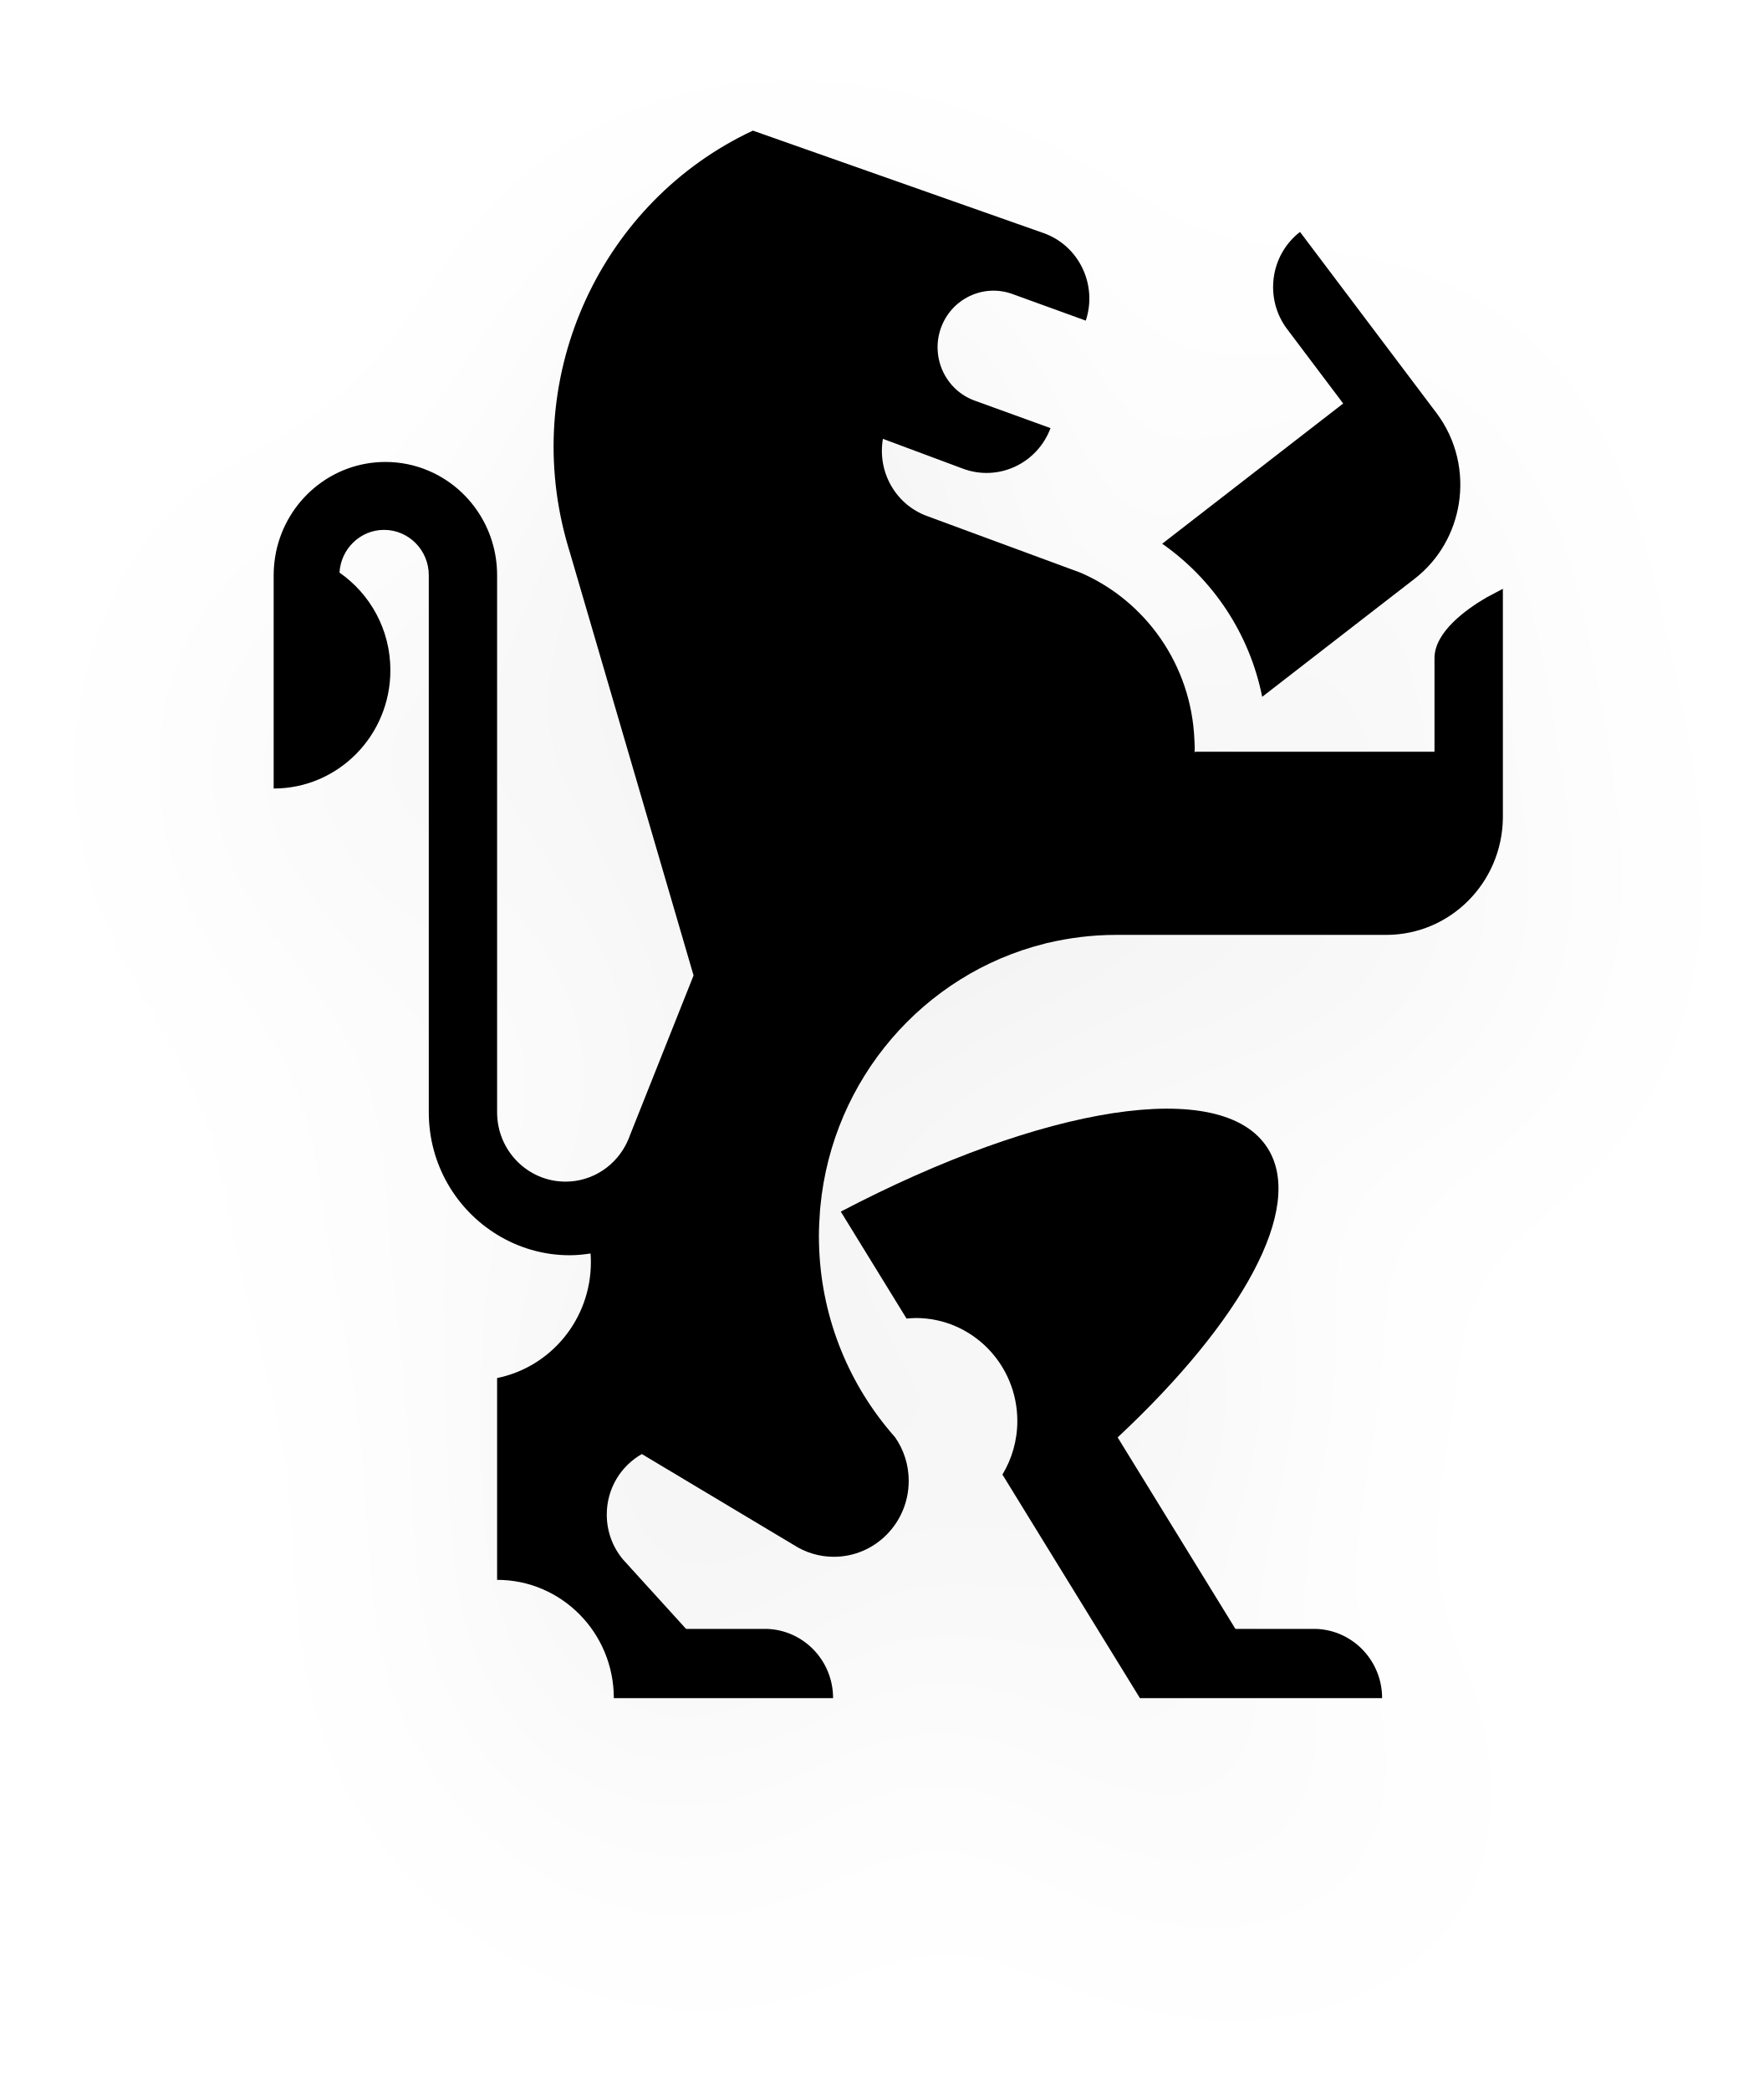
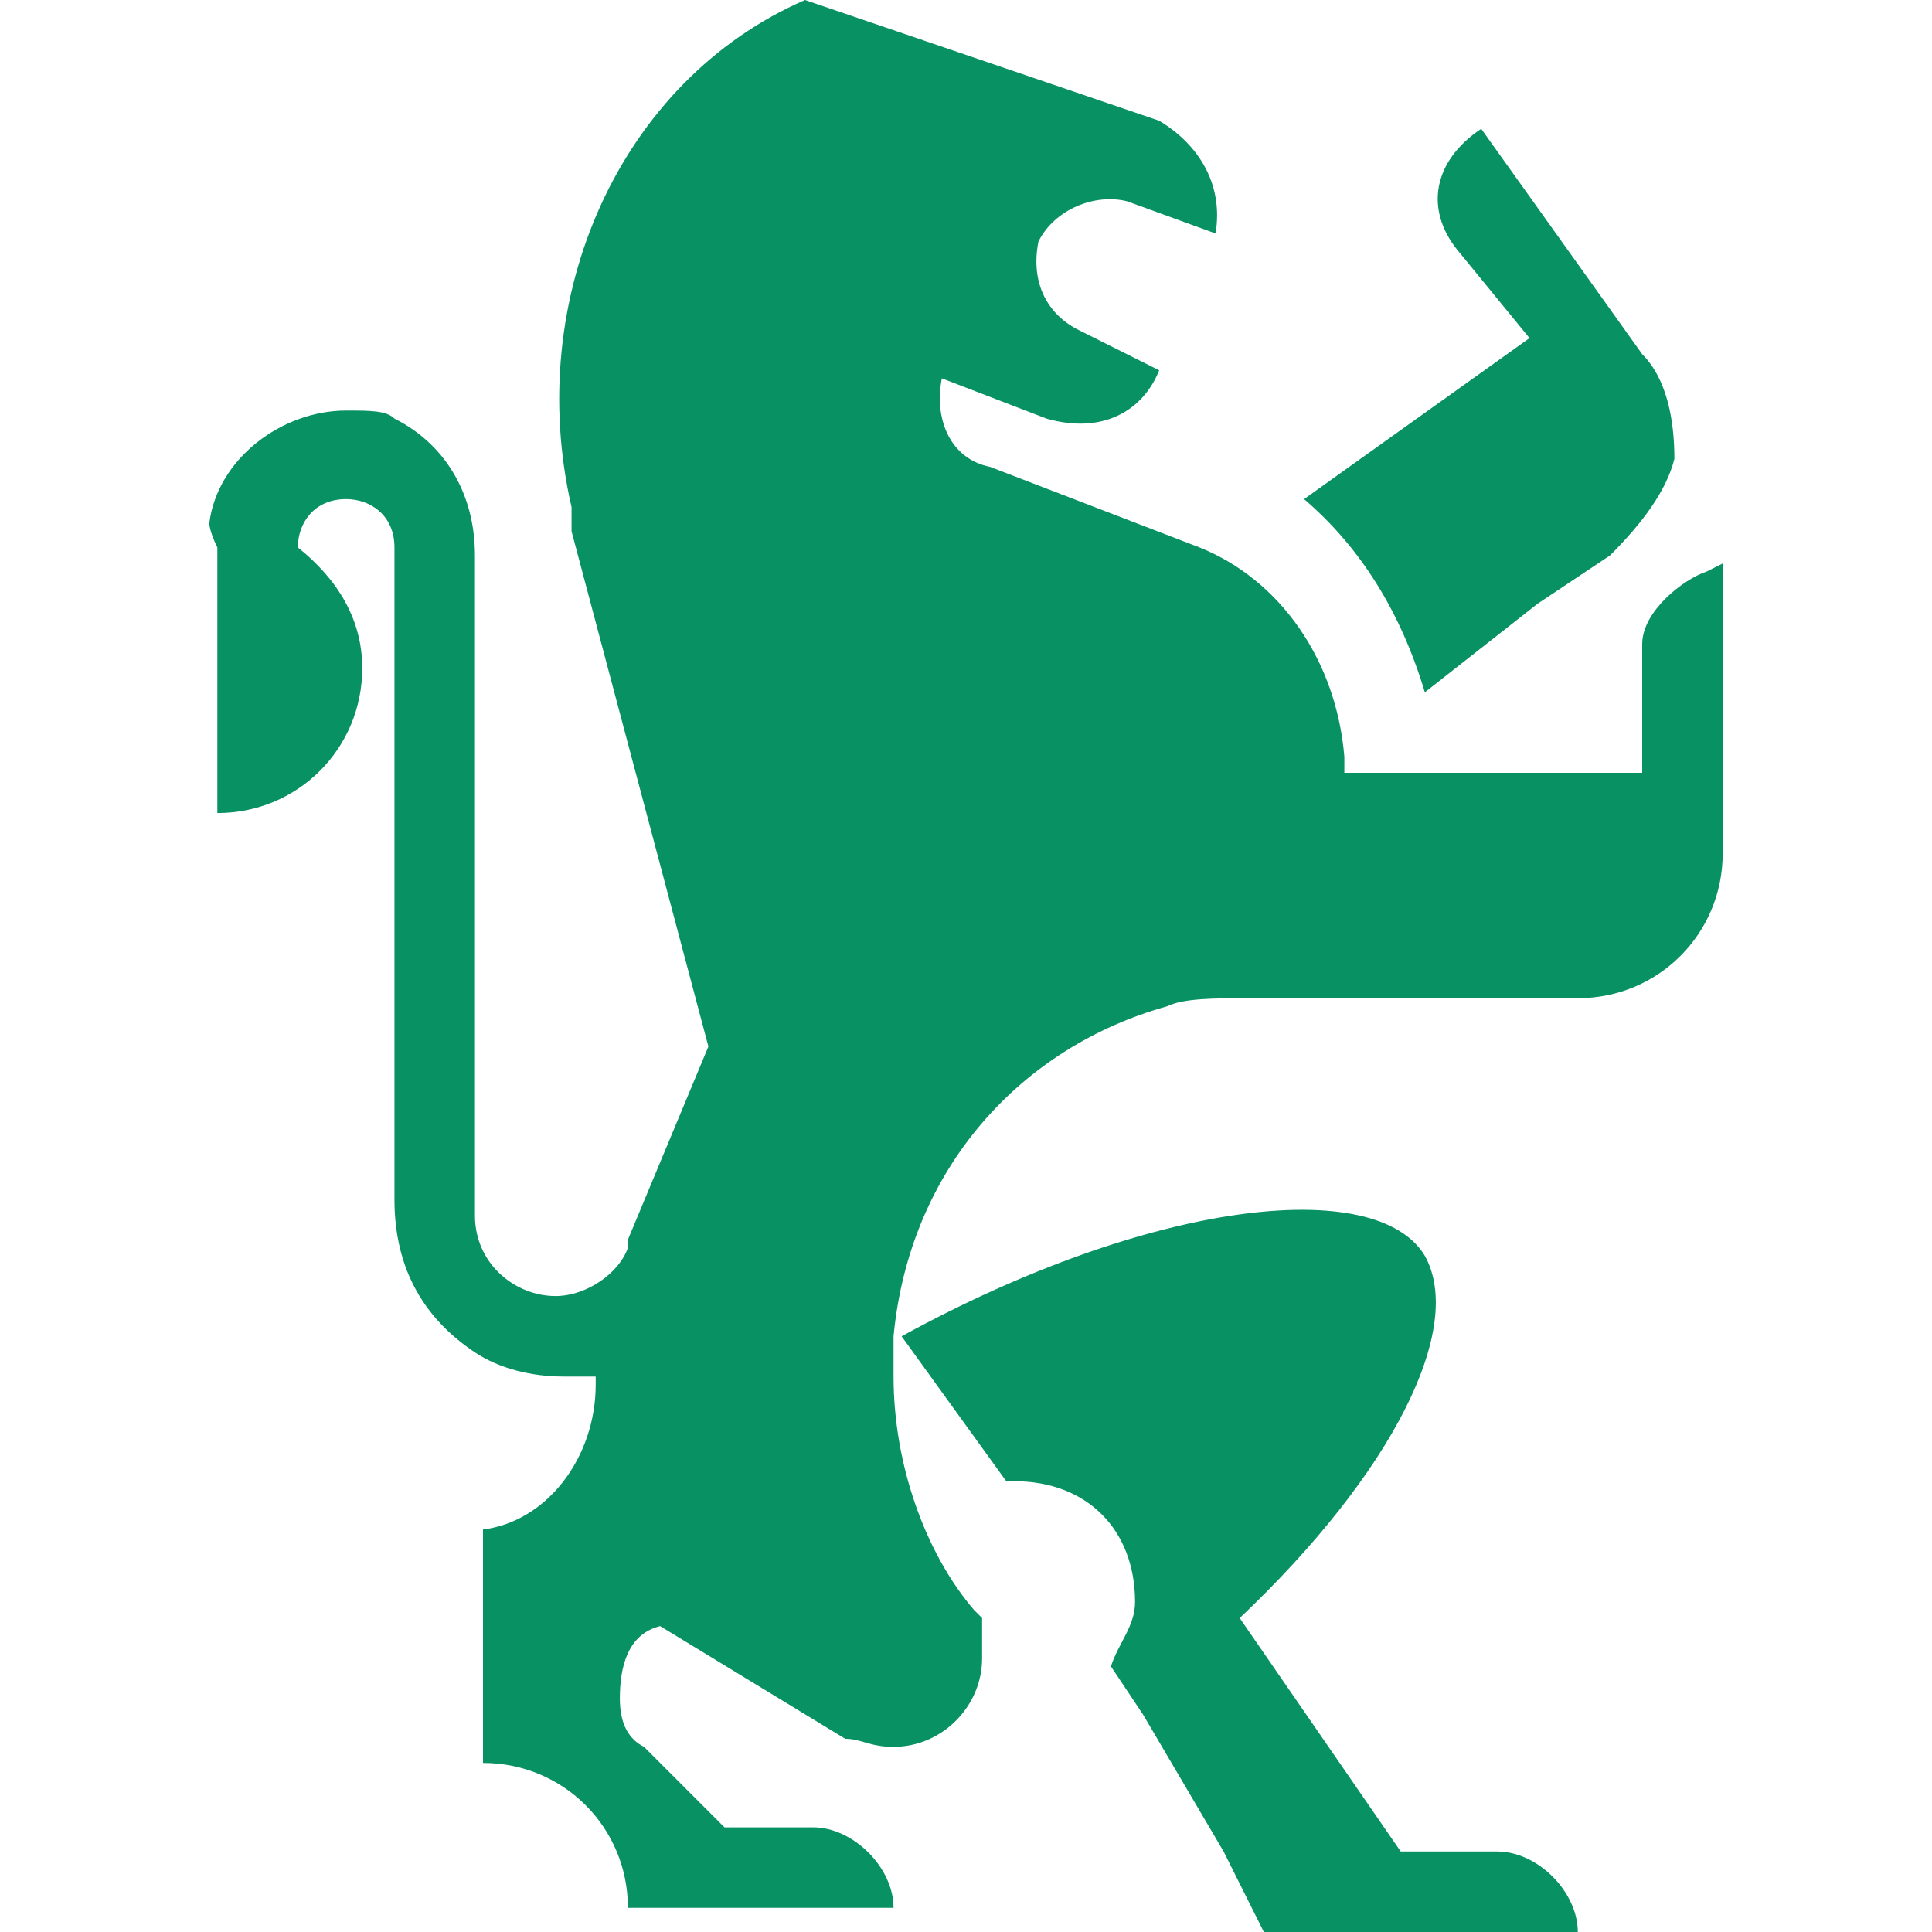
- <svg xmlns="http://www.w3.org/2000/svg" width="27px" height="32px" viewBox="0 0 27 32" version="1.1">
-   <defs>
-     <filter x="-50%" y="-50%" width="200%" height="200%" filterUnits="objectBoundingBox" id="filter-1">
-       <feOffset dx="0" dy="2" in="SourceAlpha" result="shadowOffsetOuter1" />
-       <feGaussianBlur stdDeviation="2" in="shadowOffsetOuter1" result="shadowBlurOuter1" />
-       <feColorMatrix values="0 0 0 0 0   0 0 0 0 0   0 0 0 0 0  0 0 0 0.05 0" type="matrix" in="shadowBlurOuter1" result="shadowMatrixOuter1" />
-       <feMerge>
-         <feMergeNode in="shadowMatrixOuter1" />
-         <feMergeNode in="SourceGraphic" />
-       </feMerge>
-     </filter>
-   </defs>
-   <g id="OPt-2" stroke="none" stroke-width="1" fill="none" fill-rule="evenodd">
-     <g id="prog2_pro3_Mobile-Portrait_opt2-Copy-2" transform="translate(-10, -15)" fill="#000000">
+ <svg xmlns="http://www.w3.org/2000/svg" version="1.1" id="Layer_1" x="0px" y="0px" width="24px" height="24px" viewBox="0 0 24 24" style="enable-background:new 0 0 24 24;" xml:space="preserve">
+   <style type="text/css">
+ 	.st0{fill-rule:evenodd;clip-rule:evenodd;fill:#089163;}
+ </style>
+   <g id="OPt-2">
+     <g id="prog2_pro3_Mobile-Portrait_opt2-Copy-2" transform="translate(-10, -15)">
      <g id="nav">
-         <g id="Group-6" filter="url(#filter-1)">
+         <g id="Group-6">
          <g id="ic_home" transform="translate(14, 17)">
            <g id="Group" transform="translate(9.6, 12) scale(-1, 1) translate(-9.6, -12) ">
-               <path d="M1.542,6.862 L2.436,7.554 L3.875,8.669 C4.069,7.7 4.63,6.867 5.406,6.325 L2.635,4.178 L3.493,3.039 C3.844,2.573 3.756,1.907 3.296,1.551 L1.207,4.323 C0.898,4.733 0.79,5.235 0.864,5.708 C0.934,6.15 1.163,6.568 1.542,6.862 L1.542,6.862 Z" id="Shape" />
-               <path d="M10.327,16.551 C7.236,14.931 4.483,14.473 3.788,15.585 C3.218,16.499 4.188,18.233 6.088,20.008 L4.285,22.94 L3.057,22.94 C2.492,22.956 2.039,23.424 2.039,24 L3.633,24 L5.747,24 L6.399,22.94 L7.444,21.241 L7.852,20.577 C7.708,20.338 7.624,20.057 7.624,19.757 C7.624,18.886 8.321,18.18 9.18,18.18 C9.227,18.18 9.274,18.185 9.32,18.189 L10.327,16.551 L10.327,16.551 Z" id="Shape" />
-               <path d="M18.974,6.453 C18.812,5.665 18.124,5.073 17.299,5.073 C17.064,5.073 16.839,5.121 16.635,5.209 C16.021,5.471 15.589,6.088 15.589,6.807 L15.589,15.031 C15.589,15.617 15.12,16.092 14.542,16.092 C14.121,16.092 13.759,15.84 13.593,15.476 C13.578,15.444 13.565,15.411 13.553,15.377 L12.581,12.935 L14.468,6.481 C14.469,6.477 14.471,6.472 14.472,6.468 C14.495,6.396 14.515,6.323 14.535,6.251 C15.222,3.722 13.986,1.082 11.673,0 L7.23,1.566 C6.684,1.755 6.393,2.356 6.576,2.909 L7.701,2.501 C8.146,2.34 8.636,2.575 8.795,3.025 C8.954,3.476 8.722,3.973 8.277,4.134 L7.116,4.555 C7.319,5.099 7.916,5.377 8.456,5.176 L9.682,4.719 C9.769,5.22 9.492,5.725 9.004,5.902 L6.655,6.769 C5.664,7.198 4.961,8.176 4.913,9.325 C4.911,9.367 4.908,9.409 4.908,9.452 C4.908,9.478 4.911,9.504 4.911,9.53 C4.907,9.518 4.904,9.51 4.904,9.51 L1.237,9.51 L1.237,8.076 C1.237,7.676 0.749,7.327 0.439,7.147 L0.19,7.015 L0.19,10.528 C0.204,11.517 0.997,12.314 1.976,12.314 L6.111,12.314 C6.478,12.314 6.834,12.359 7.175,12.441 C7.158,12.437 7.142,12.431 7.125,12.426 C7.143,12.432 7.161,12.437 7.179,12.441 C7.19,12.444 7.2,12.447 7.211,12.45 C9.054,12.912 10.454,14.514 10.64,16.477 C10.644,16.511 10.646,16.545 10.648,16.58 C10.656,16.694 10.662,16.808 10.662,16.924 C10.662,18.028 10.278,19.042 9.639,19.836 C9.593,19.894 9.544,19.951 9.495,20.007 C9.364,20.196 9.287,20.425 9.287,20.673 C9.287,21.315 9.8,21.836 10.434,21.836 C10.661,21.836 10.873,21.768 11.052,21.652 L13.373,20.263 C13.694,20.445 13.91,20.791 13.91,21.19 C13.91,21.453 13.816,21.694 13.659,21.88 L12.696,22.94 L11.52,22.94 L11.52,22.94 L11.463,22.94 C10.898,22.956 10.445,23.424 10.445,24 L12.538,24 L12.538,24 L13.802,24 C13.802,23 14.602,22.189 15.589,22.189 L15.589,19.099 C14.77,18.934 14.153,18.202 14.153,17.323 C14.153,17.279 14.155,17.236 14.158,17.192 C14.263,17.208 14.369,17.219 14.478,17.219 C14.885,17.219 15.264,17.103 15.589,16.904 C16.215,16.521 16.635,15.827 16.635,15.031 L16.635,6.807 C16.635,6.424 16.942,6.113 17.32,6.113 C17.684,6.113 17.981,6.403 18.002,6.767 C17.532,7.094 17.223,7.641 17.223,8.262 C17.223,9.263 18.023,10.073 19.01,10.073 L19.01,6.807 C19.01,6.686 18.997,6.567 18.974,6.453 L18.974,6.453 Z" id="Shape" />
+               <path id="Shape" class="st0" d="M3.2,4.9l0.9,0.6l1.4,1.1c0.3-1,0.8-1.8,1.5-2.4l-2.8-2l0.9-1.1c0.4-0.5,0.3-1.1-0.3-1.5        l-2,2.8C2.5,2.7,2.4,3.2,2.4,3.7C2.5,4.1,2.8,4.5,3.2,4.9L3.2,4.9z" />
+               <path class="st0" d="M12,14.6c-3.1-1.7-5.9-2-6.5-1c-0.5,0.9,0.4,2.7,2.3,4.5L5.8,21H4.6c-0.5,0-1,0.5-1,1h1.7h2.2L8,21l1-1.7        l0.4-0.6c-0.1-0.3-0.3-0.5-0.3-0.8c0-0.9,0.6-1.5,1.5-1.5h0.1L12,14.6L12,14.6z" />
+               <path class="st0" d="M20.6,4.5c-0.1-0.8-0.9-1.4-1.7-1.4c-0.3,0-0.5,0-0.6,0.1c-0.6,0.3-1,0.9-1,1.7v8.2c0,0.6-0.5,1-1,1        c-0.4,0-0.8-0.3-0.9-0.6v-0.1l-1-2.4l1.7-6.4l0,0c0-0.1,0-0.1,0-0.3C16.7,1.7,15.5-1,13.2-2L8.8-0.5C8.3-0.2,8,0.3,8.1,0.9        l1.1-0.4c0.4-0.1,0.9,0.1,1.1,0.5c0.1,0.5-0.1,0.9-0.5,1.1L8.8,2.6C9,3.1,9.5,3.4,10.2,3.2l1.3-0.5c0.1,0.5-0.1,1-0.6,1.1        L8.3,4.8c-1,0.4-1.7,1.4-1.8,2.6v0.1c0,0,0,0,0,0.1l0,0H2.8V6c0-0.4-0.5-0.8-0.8-0.9L1.8,5v3.6c0,1,0.8,1.8,1.8,1.8h4.1        c0.4,0,0.8,0,1,0.1l0,0l0,0l0,0c1.8,0.5,3.2,2,3.4,4.1v0.1c0,0.1,0,0.3,0,0.4c0,1.1-0.4,2.2-1,2.9l-0.1,0.1c0,0,0,0.3,0,0.5        c0,0.6,0.5,1.1,1.1,1.1c0.3,0,0.4-0.1,0.6-0.1l2.3-1.4c0.4,0.1,0.5,0.5,0.5,0.9c0,0.3-0.1,0.5-0.3,0.6l-1,1h-1.1l0,0l0,0        c-0.5,0-1,0.5-1,1h2l0,0h1.3c0-1,0.8-1.8,1.8-1.8V17c-0.8-0.1-1.4-0.9-1.4-1.8v-0.1c0.1,0,0.3,0,0.4,0c0.4,0,0.8-0.1,1.1-0.3        c0.6-0.4,1-1,1-1.9V4.8c0-0.4,0.3-0.6,0.6-0.6c0.4,0,0.6,0.3,0.6,0.6c-0.5,0.4-0.8,0.9-0.8,1.5c0,1,0.8,1.8,1.8,1.8V4.8        C20.6,4.6,20.6,4.5,20.6,4.5L20.6,4.5z" />
            </g>
          </g>
        </g>
      </g>
    </g>
  </g>
</svg>
